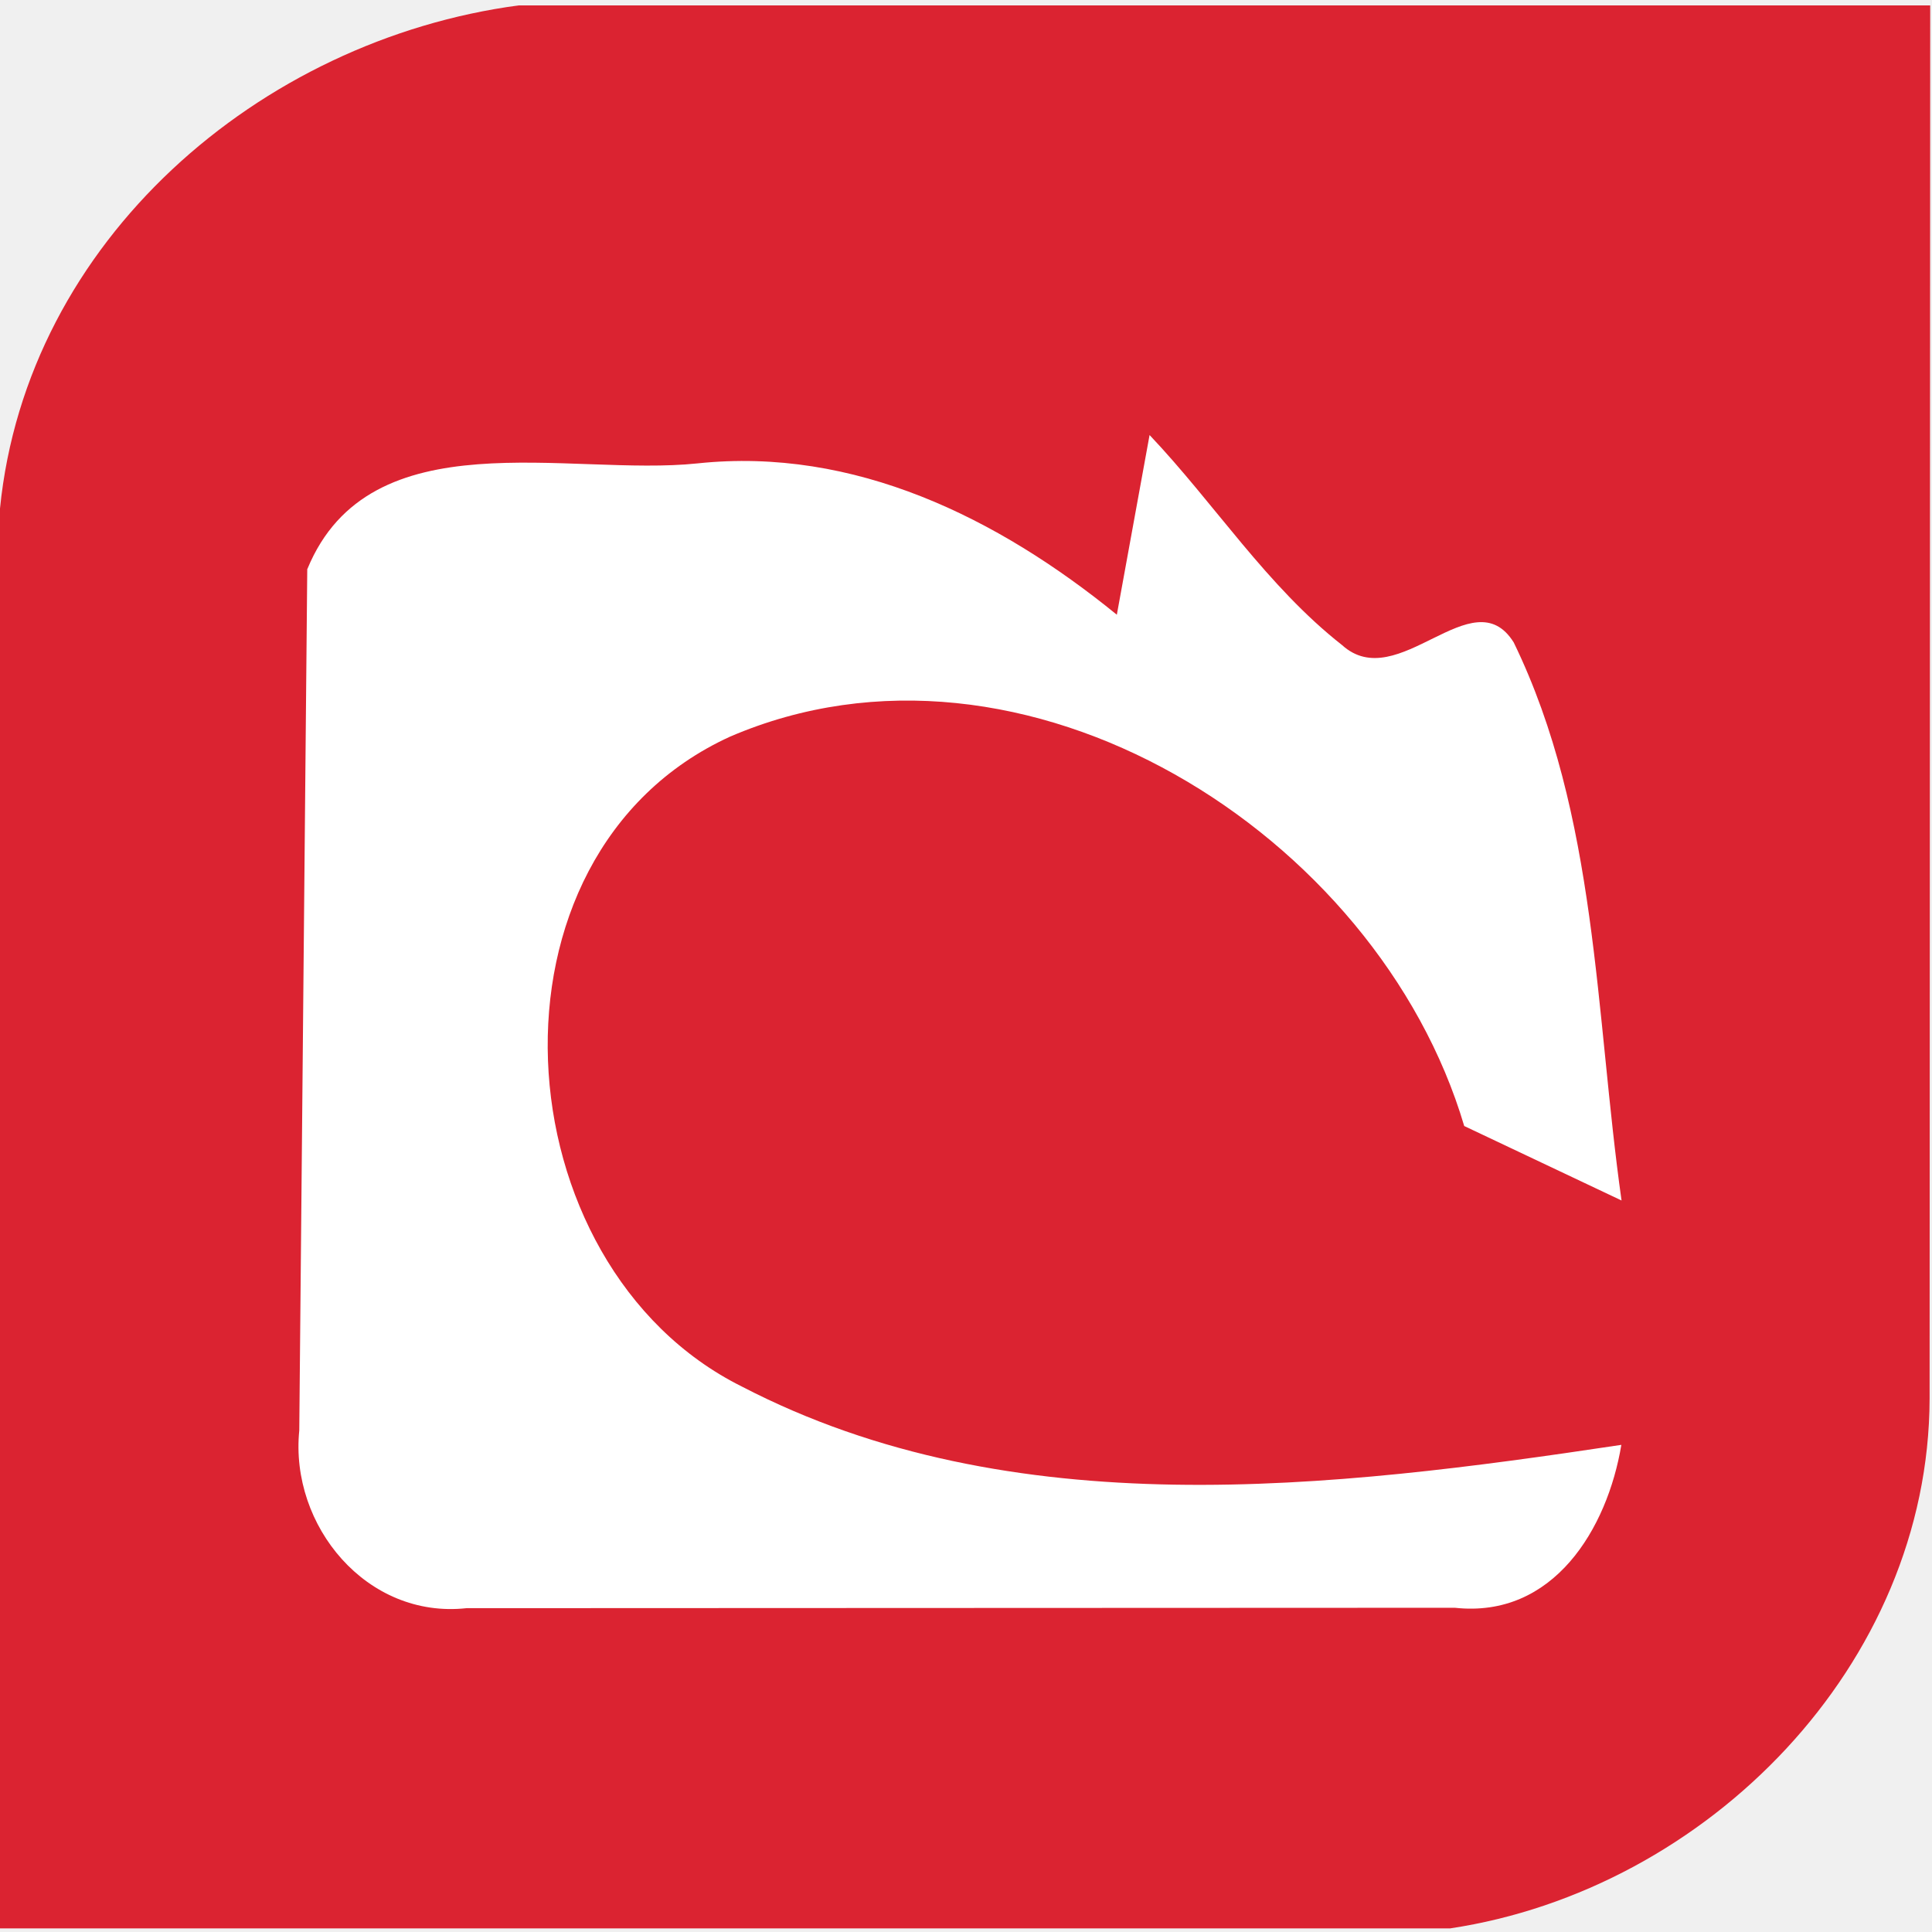
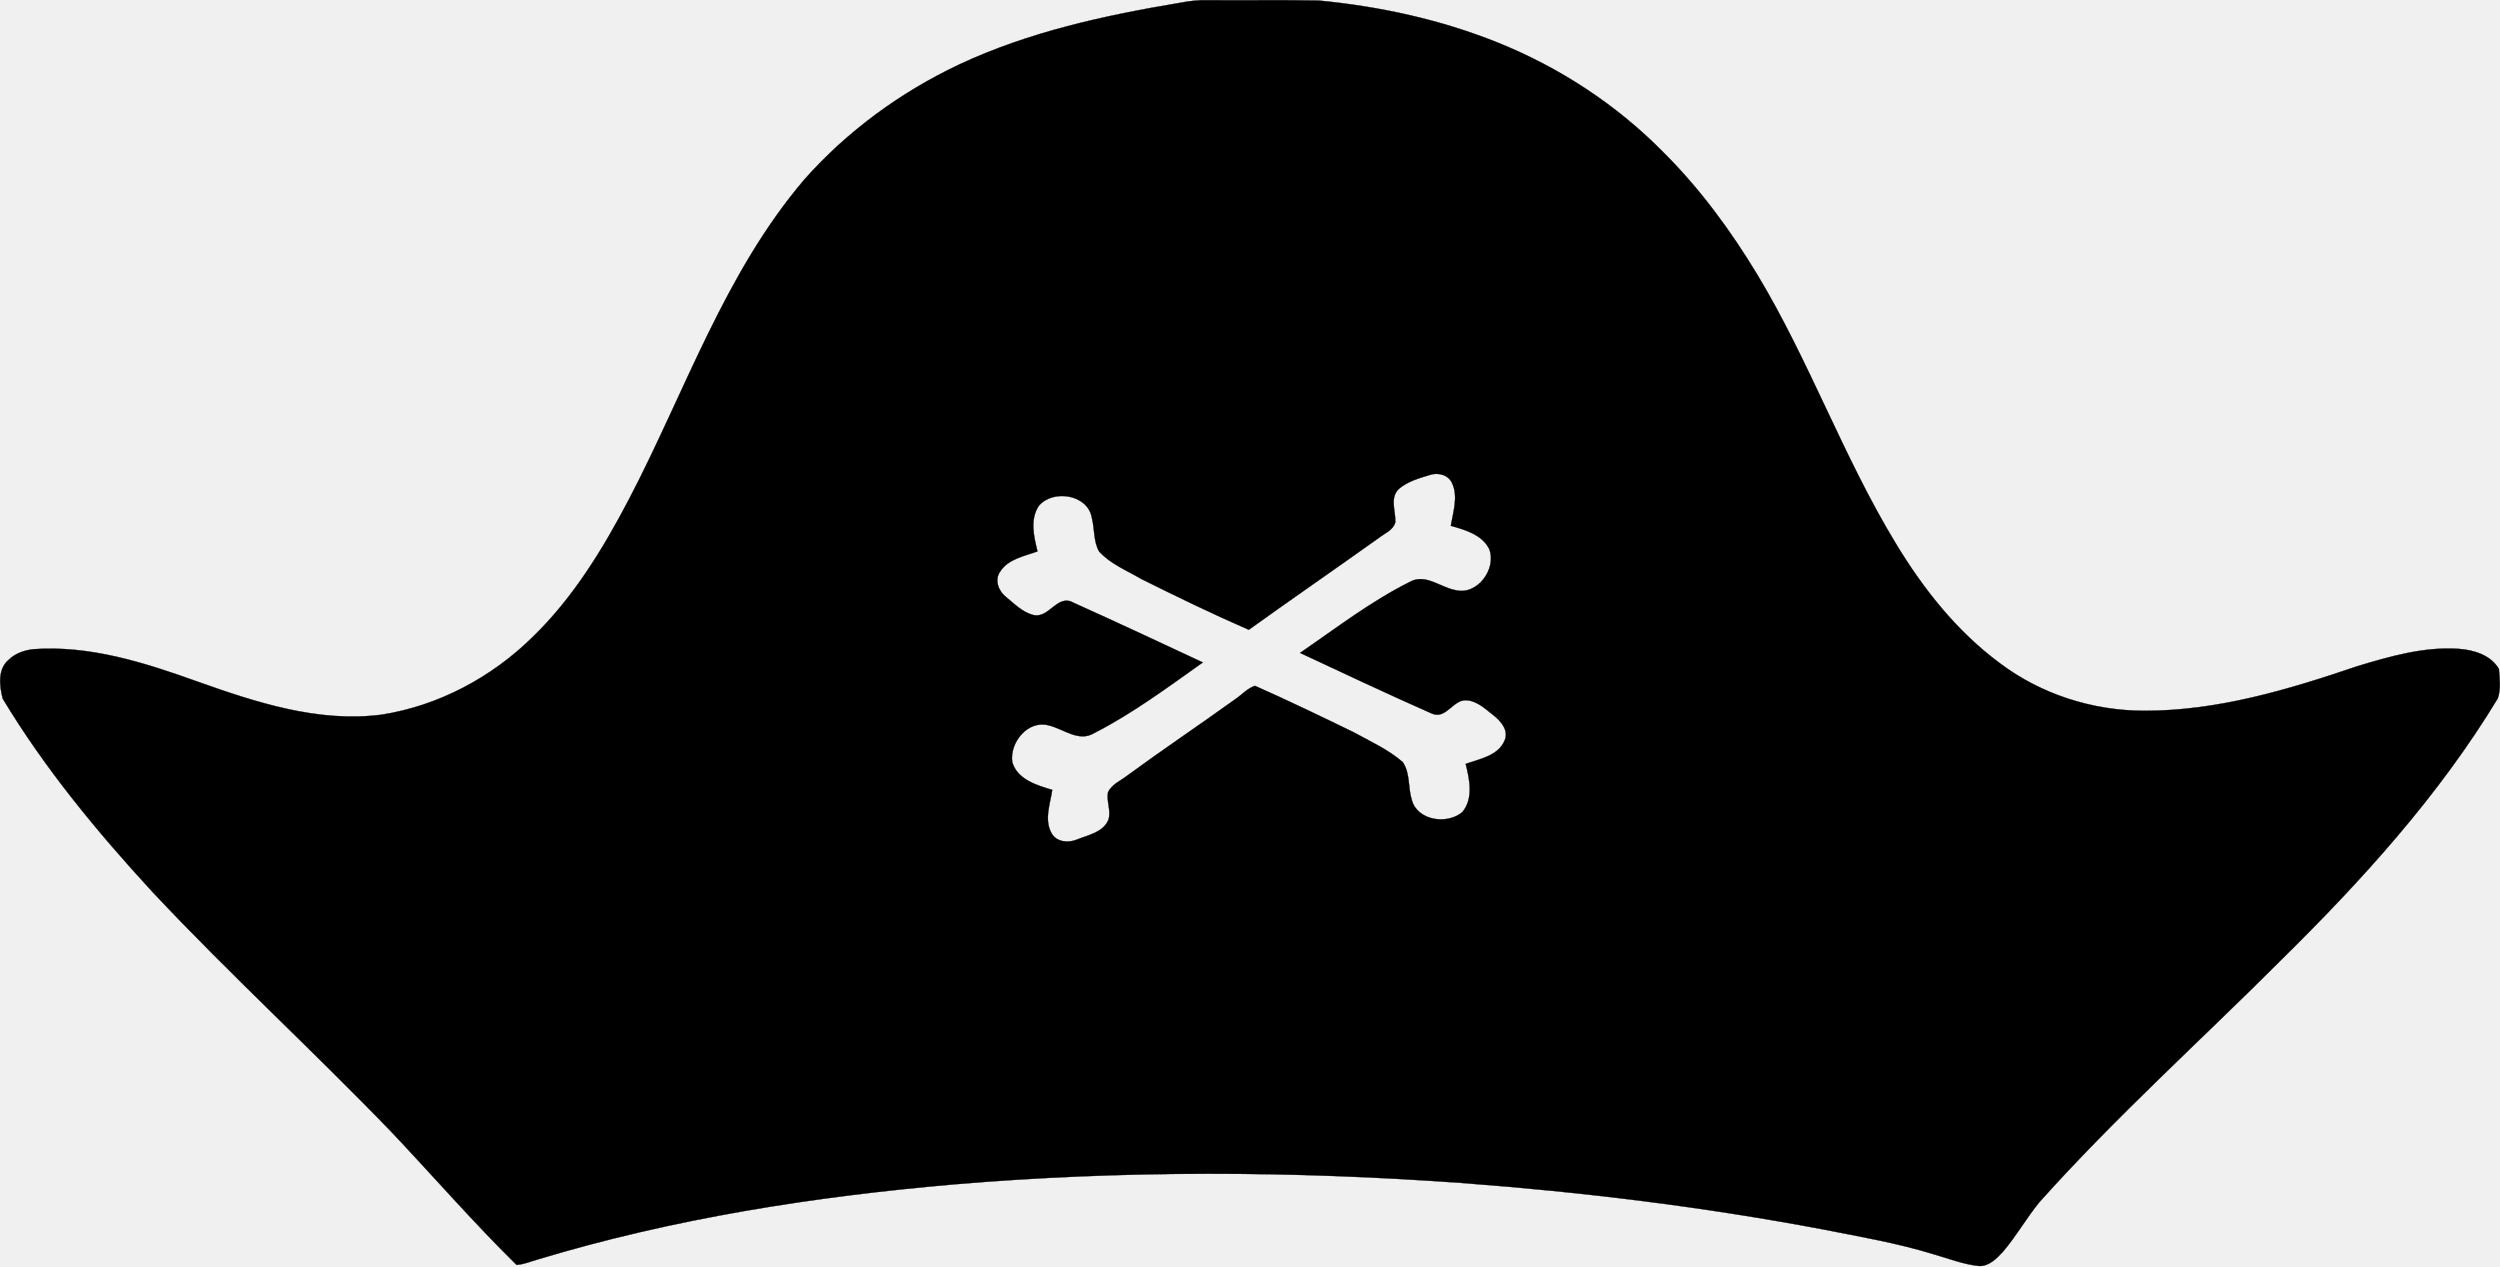
- <svg xmlns="http://www.w3.org/2000/svg" width="64" height="64" viewBox="0 0 9.677 9.667">
-   <path d="M-26.332-12.098h2.715c-1.357.18-2.574 1.23-2.715 2.633z" fill="#fff" />
-   <path d="M2.598.022h7.07L9.665 7c-.003 1.334-1.113 2.46-2.402 2.654H0V2.542C.134 1.2 1.3.195 2.598.022z" fill="#db2331" />
-   <path d="M1.54 2.844c.314-.76 1.31-.46 1.954-.528.785-.083 1.503.272 2.1.758l.164-.9c.327.345.587.756.964 1.052.28.254.655-.342.86-.013.42.864.408 1.86.54 2.795l-.788-.373C6.9 4.17 5.126 3.052 3.656 3.685c-1.294.592-1.156 2.65.06 3.255 1.354.703 2.953.51 4.405.292-.07.42-.34.87-.834.816l-4.95.002c-.5.055-.886-.413-.838-.89l.04-4.315z" fill="#fff" />
+ <svg xmlns="http://www.w3.org/2000/svg" width="277.845mm" height="140.72mm" viewBox="0 0 984.491 498.613" id="svg4527" version="1.1">
+   <defs id="defs4529" />
+   <g id="layer1" transform="translate(295.1029,211.2298)">
+     <g transform="matrix(1.25,0,0,1.25,-810.8223,-281.7919)" id="g4514">
+       <path d="m 784.35,57.33 c 2.84,-0.54 5.74,-0.91 8.65,-0.82 11.66,0.1 23.33,-0.11 34.98,0.11 19.22,1.84 38.31,5.97 56.26,13.17 19.55,7.84 37.56,19.6 52.35,34.63 11.5,11.45 21.18,24.61 29.56,38.49 16.39,27.15 27.04,57.31 43.49,84.44 8.68,14.43 19.34,27.97 32.96,38.03 12.99,9.8 29.18,14.96 45.41,14.99 23.11,0.06 45.53,-6.67 67.21,-14.04 10.3,-3.1 20.94,-6.18 31.81,-5.48 4.79,0.32 10.23,1.93 12.79,6.35 0.26,3.05 0.66,6.32 -0.35,9.26 -18.59,30.74 -42.94,57.48 -68.43,82.6 -25.34,25.33 -52.02,49.35 -75.94,76.06 -4.07,4.98 -7.25,10.63 -11.41,15.54 -2.01,2.18 -4.42,4.73 -7.63,4.63 -5.01,-0.52 -9.72,-2.4 -14.52,-3.77 -11.44,-3.52 -23.26,-5.5 -34.98,-7.83 -37.51,-7.07 -75.46,-11.71 -113.51,-14.56 -53.18,-3.83 -106.66,-4.06 -159.8,0.43 -44.33,3.84 -88.57,10.76 -131.23,23.65 -2.23,0.6 -4.4,1.61 -6.73,1.71 -13.65,-13.44 -26.22,-27.93 -39.38,-41.84 -24.7,-25.63 -50.97,-49.7 -75.32,-75.66 -17.38,-18.9 -33.88,-38.82 -47.15,-60.86 -1.04,-3.95 -1.68,-9.31 1.88,-12.25 2.02,-2.03 4.86,-2.97 7.65,-3.33 17.86,-1.32 35.21,4.23 51.8,10.19 18.53,6.58 38.08,13 58.01,10.43 17.88,-2.79 34.62,-11.72 47.49,-24.36 12.84,-12.4 22.24,-27.82 30.47,-43.53 17.71,-33.9 30.11,-71.23 55.26,-100.73 13.53,-15.26 30.35,-27.52 48.77,-36.22 21.93,-10.27 45.81,-15.46 69.58,-19.43 m 69.05,153.02 c -3.13,2.78 -1.1,7.1 -1.25,10.63 -0.66,2.53 -3.39,3.48 -5.24,4.96 -13.59,9.7 -27.37,19.18 -40.92,28.91 -11.45,-4.99 -22.71,-10.45 -33.89,-16.02 -4.54,-2.67 -9.69,-4.7 -13.28,-8.67 -1.81,-3.25 -1.37,-7.16 -2.29,-10.66 -1.26,-7.33 -12.29,-8.98 -16.7,-3.68 -2.85,4.29 -1.54,9.69 -0.41,14.33 -4.17,1.54 -9.27,2.38 -11.81,6.44 -1.79,2.62 -0.45,6.1 1.87,7.91 2.63,2.14 5.18,4.81 8.57,5.68 4.97,1.3 7.62,-6.68 12.58,-3.92 13.68,6.17 27.28,12.53 40.88,18.88 -11.09,7.84 -22.06,16.04 -34.18,22.23 -4.9,3.03 -9.75,-1.35 -14.48,-2.43 -6.55,-1.67 -12.25,5.48 -11.38,11.59 1.58,5.47 7.72,7.32 12.6,8.75 -0.65,4.51 -2.64,9.48 -0.15,13.78 1.6,2.73 5.3,3.01 7.99,1.86 3.53,-1.45 8.2,-2.23 9.85,-6.18 0.95,-2.84 -0.68,-5.82 -0.12,-8.71 1.22,-2.54 4.02,-3.62 6.12,-5.28 11.19,-8.2 22.72,-15.92 33.97,-24.03 2.07,-1.38 3.81,-3.43 6.21,-4.21 10.43,4.63 20.72,9.58 30.98,14.58 5.31,2.91 10.96,5.45 15.57,9.45 2.4,3.49 1.61,8.06 2.86,11.96 1.78,6.55 11.26,7.81 15.95,3.76 3.51,-4.3 2.25,-10.23 1.02,-15.15 4.45,-1.6 10.36,-2.56 12.32,-7.51 1.26,-3.11 -1.24,-5.96 -3.5,-7.77 -2.51,-1.93 -4.99,-4.4 -8.28,-4.75 -4.43,-0.6 -6.6,6.12 -11.13,4.19 -13.95,-6.16 -27.76,-12.66 -41.57,-19.13 11.29,-7.76 22.23,-16.2 34.53,-22.35 4.87,-2.78 9.57,1.67 14.32,2.55 6.97,1.88 13.25,-6.78 10.68,-13.04 -2.31,-4.46 -7.58,-5.93 -12.05,-7.21 0.71,-4.34 2.36,-9.06 0.45,-13.32 -1.08,-2.68 -4.42,-3.59 -7,-2.71 -3.37,1.02 -6.94,2.01 -9.69,4.29 z" id="path20" style="opacity:1;fill:#000000;stroke:#000000;stroke-width:0.094" />
+     </g>
+   </g>
</svg>
